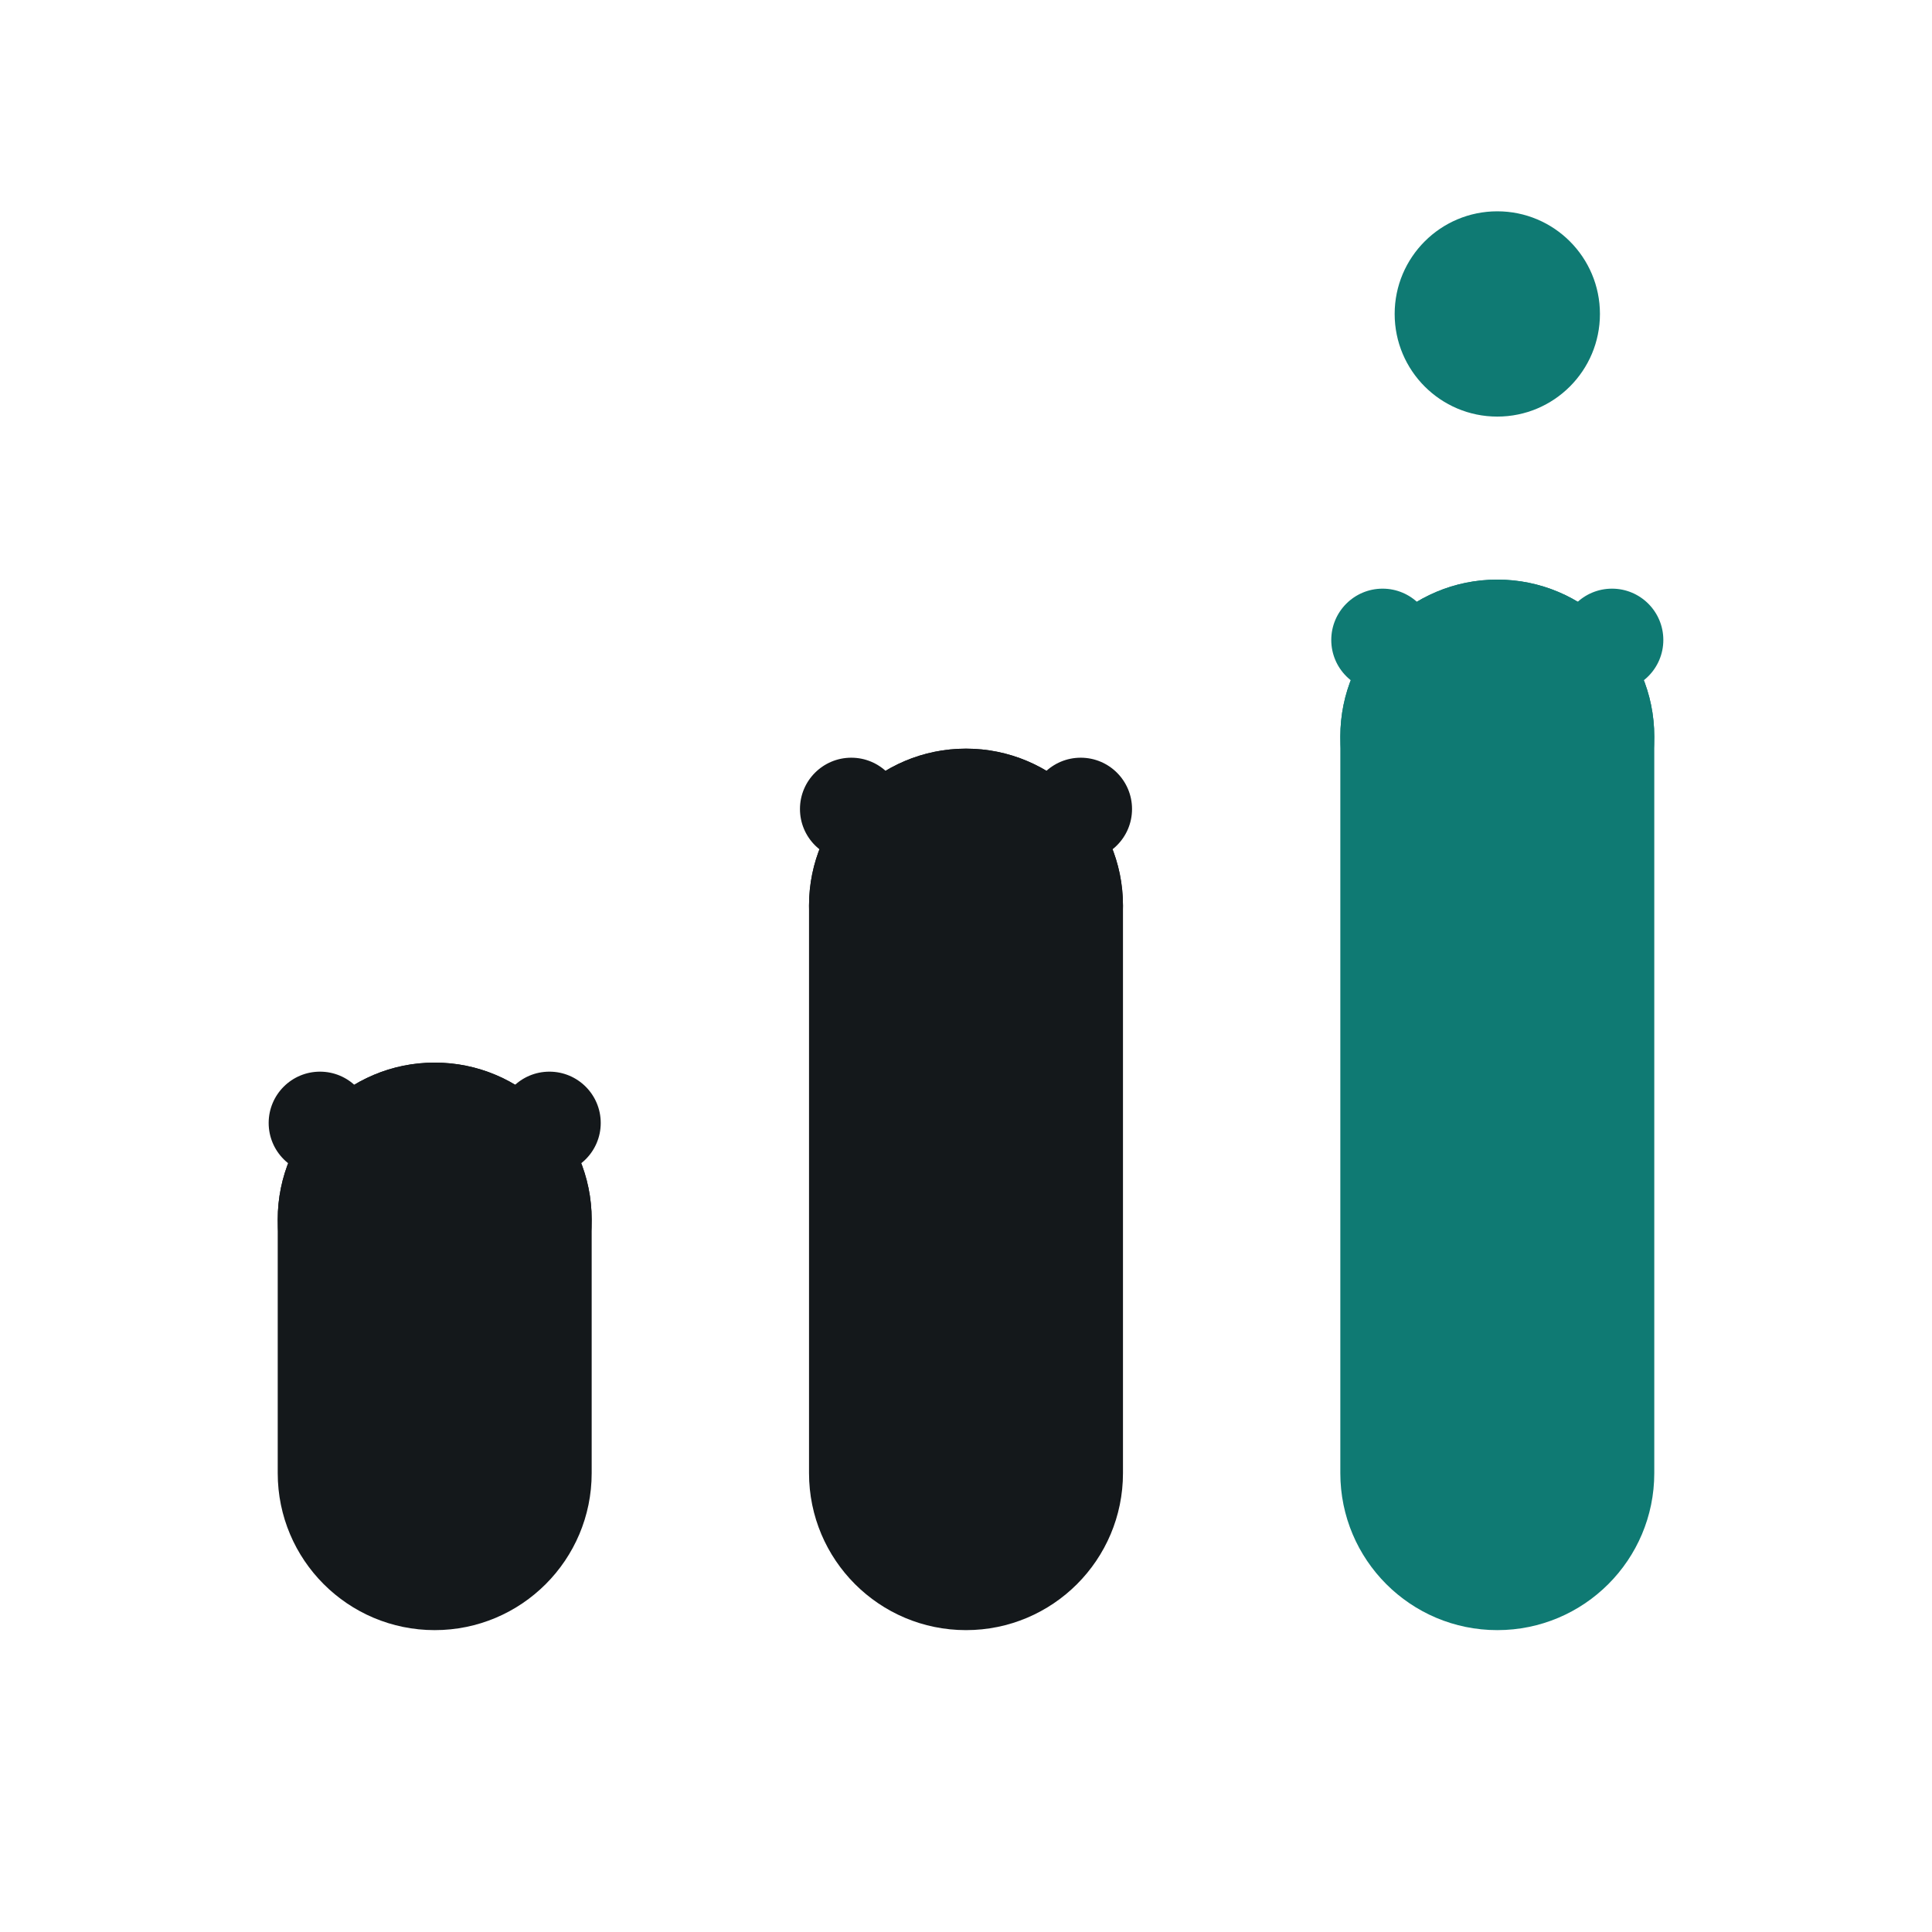
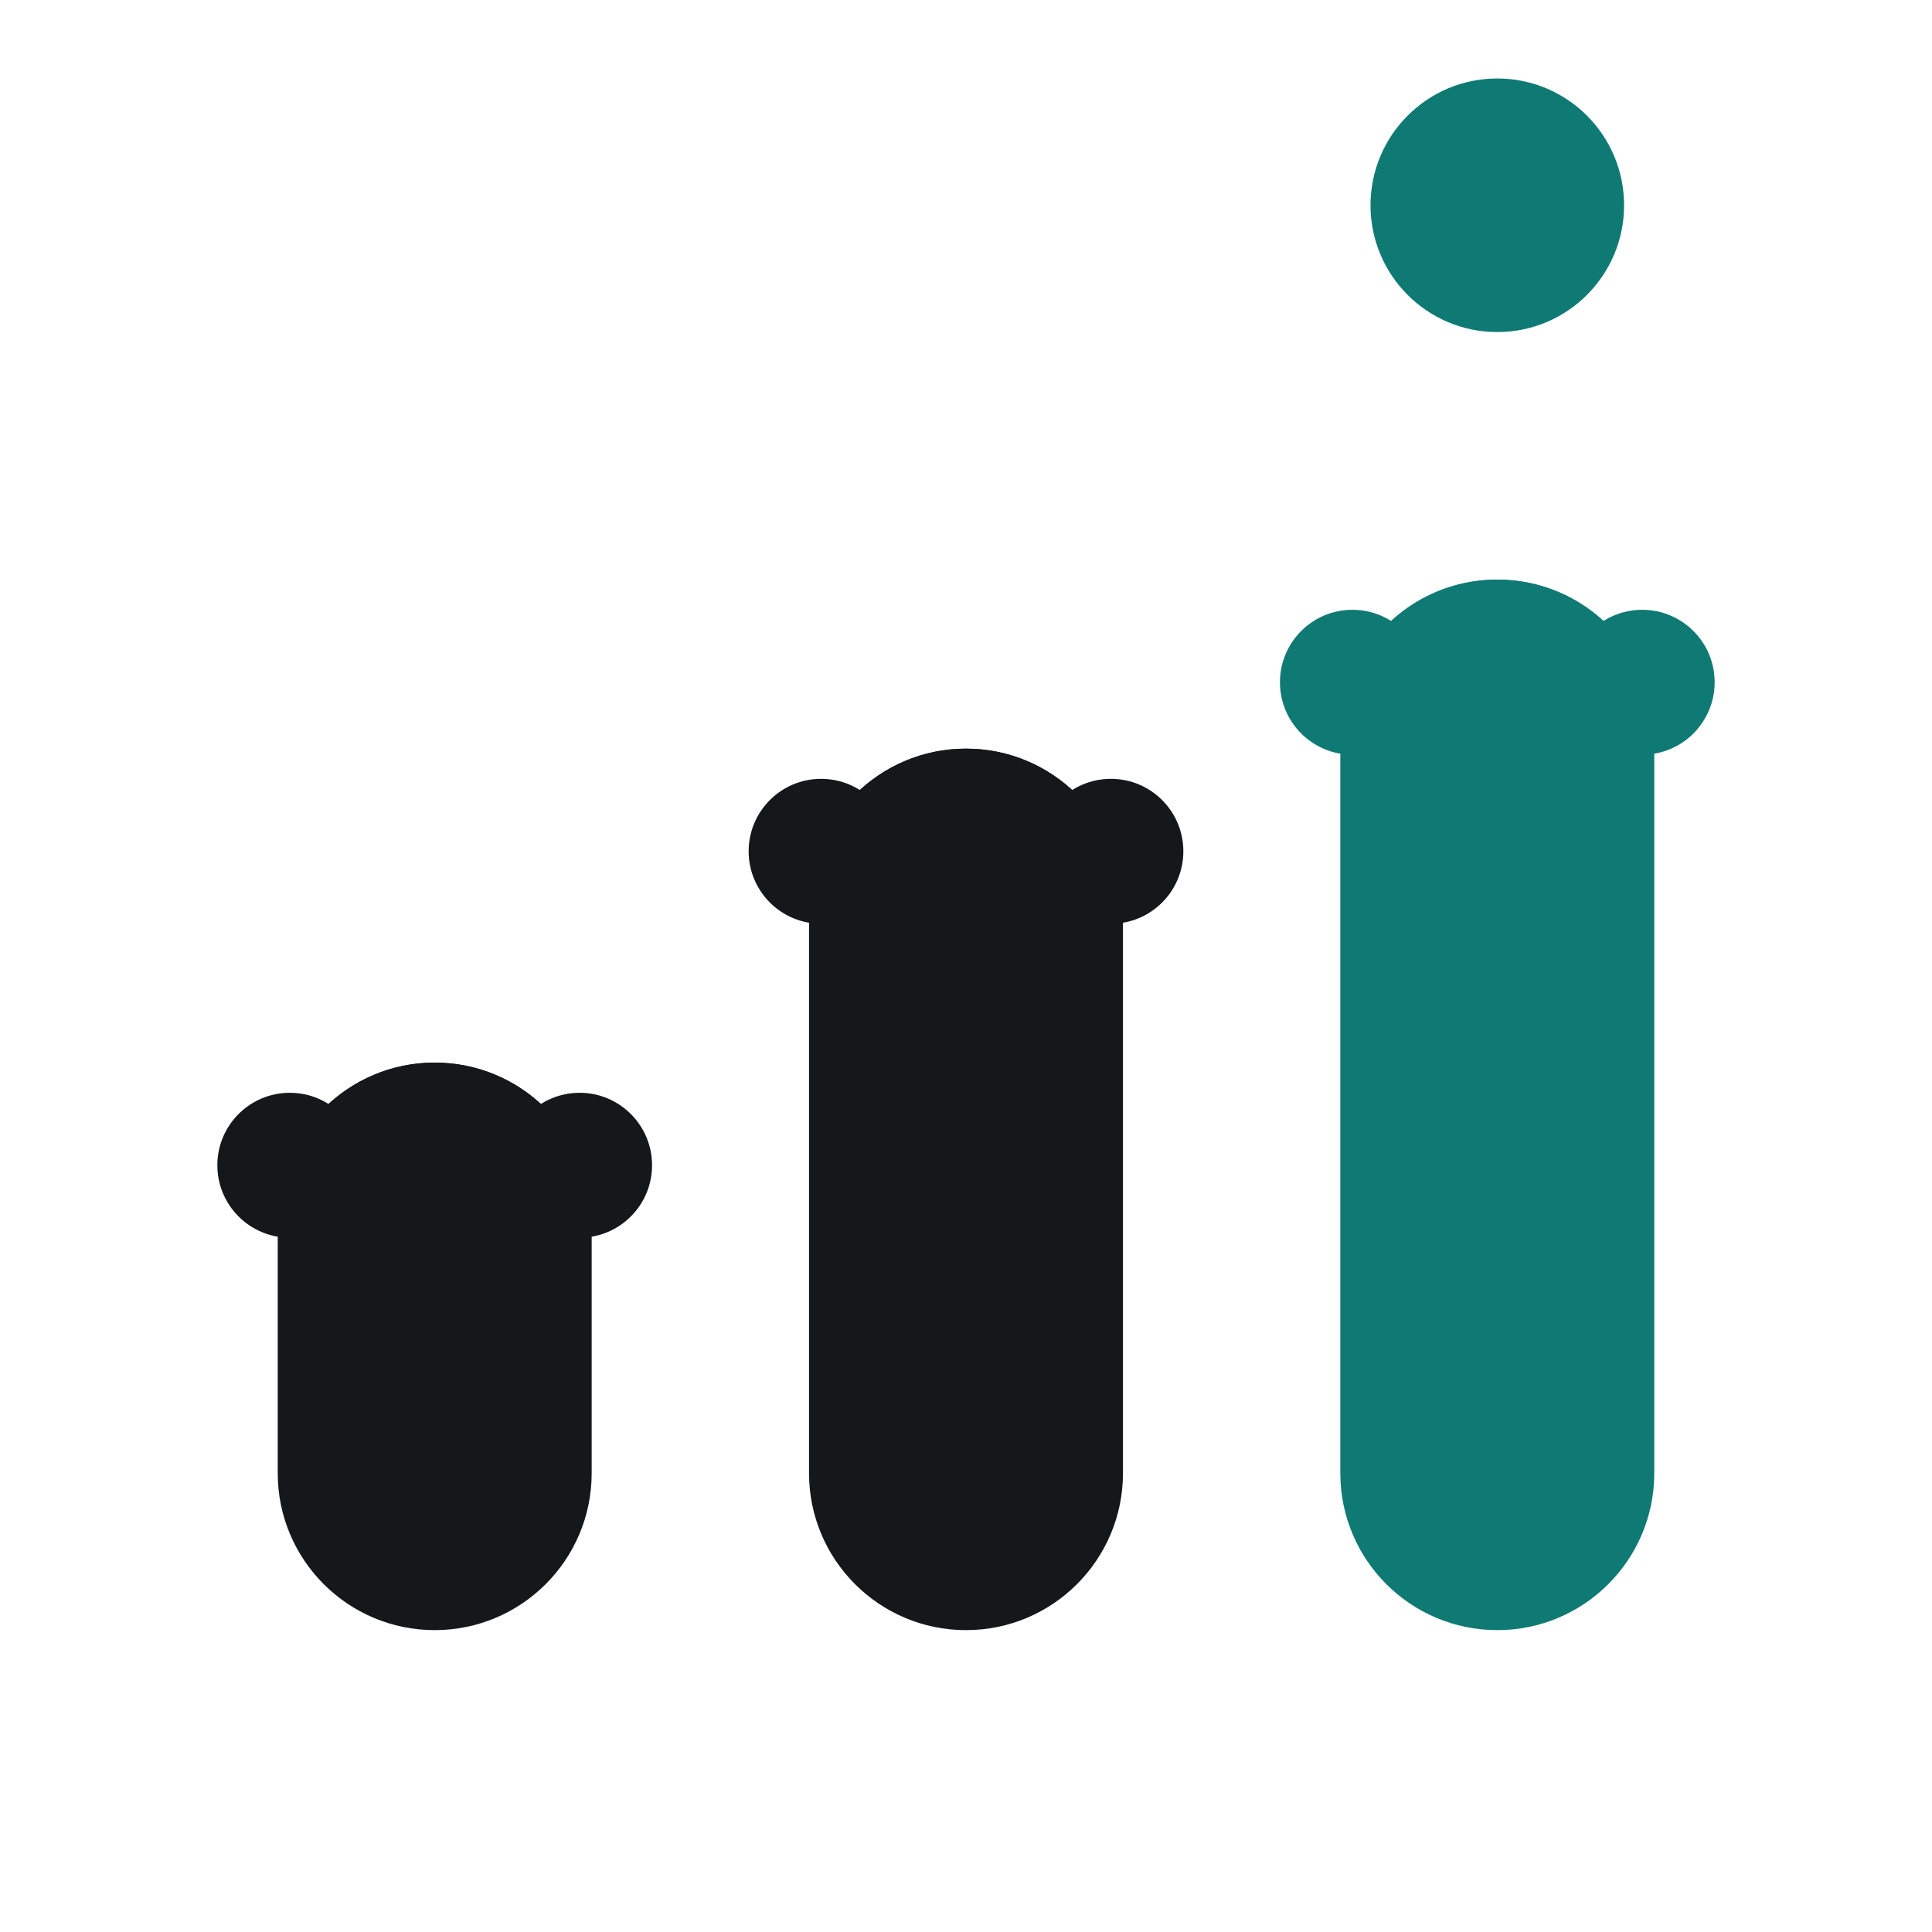
<svg xmlns="http://www.w3.org/2000/svg" viewBox="0 0 32 32" width="32" height="32" role="img" aria-label="MeerkatTaskPanel">
  <style>
    .mob {
      fill: #14181b;
    }
    .sentinel {
      fill: #0f7a73;
    }
    @media (prefers-color-scheme: dark) {
      .mob {
        fill: #e6edf0;
      }
      .sentinel {
        fill: #2aa79b;
      }
    }
  </style>
  <g class="mob">
    <rect x="4.6" y="17.6" width="5.2" height="9.4" rx="2.6" />
    <circle cx="7.2" cy="20.2" r="2.6" />
-     <circle cx="5.3" cy="18.6" r="0.85" />
-     <circle cx="9.1" cy="18.6" r="0.85" />
+     <circle cx="4.8" cy="19.3" r="1.2" />
+     <circle cx="9.6" cy="19.3" r="1.2" />
  </g>
  <g class="mob">
    <rect x="13.4" y="12.4" width="5.2" height="14.6" rx="2.6" />
    <circle cx="16" cy="15" r="2.6" />
-     <circle cx="14.1" cy="13.4" r="0.85" />
-     <circle cx="17.9" cy="13.4" r="0.85" />
+     <circle cx="13.6" cy="14.1" r="1.2" />
+     <circle cx="18.4" cy="14.1" r="1.2" />
  </g>
  <g class="sentinel">
    <rect x="22.2" y="9.6" width="5.2" height="17.4" rx="2.6" />
    <circle cx="24.8" cy="12.2" r="2.6" />
-     <circle cx="22.9" cy="10.6" r="0.85" />
-     <circle cx="26.7" cy="10.6" r="0.85" />
+     <circle cx="22.4" cy="11.3" r="1.2" />
+     <circle cx="27.2" cy="11.3" r="1.2" />
  </g>
-   <circle class="sentinel" cx="24.8" cy="5.2" r="1.7" />
+   <circle class="sentinel" cx="24.8" cy="3.4" r="2.1" />
</svg>
